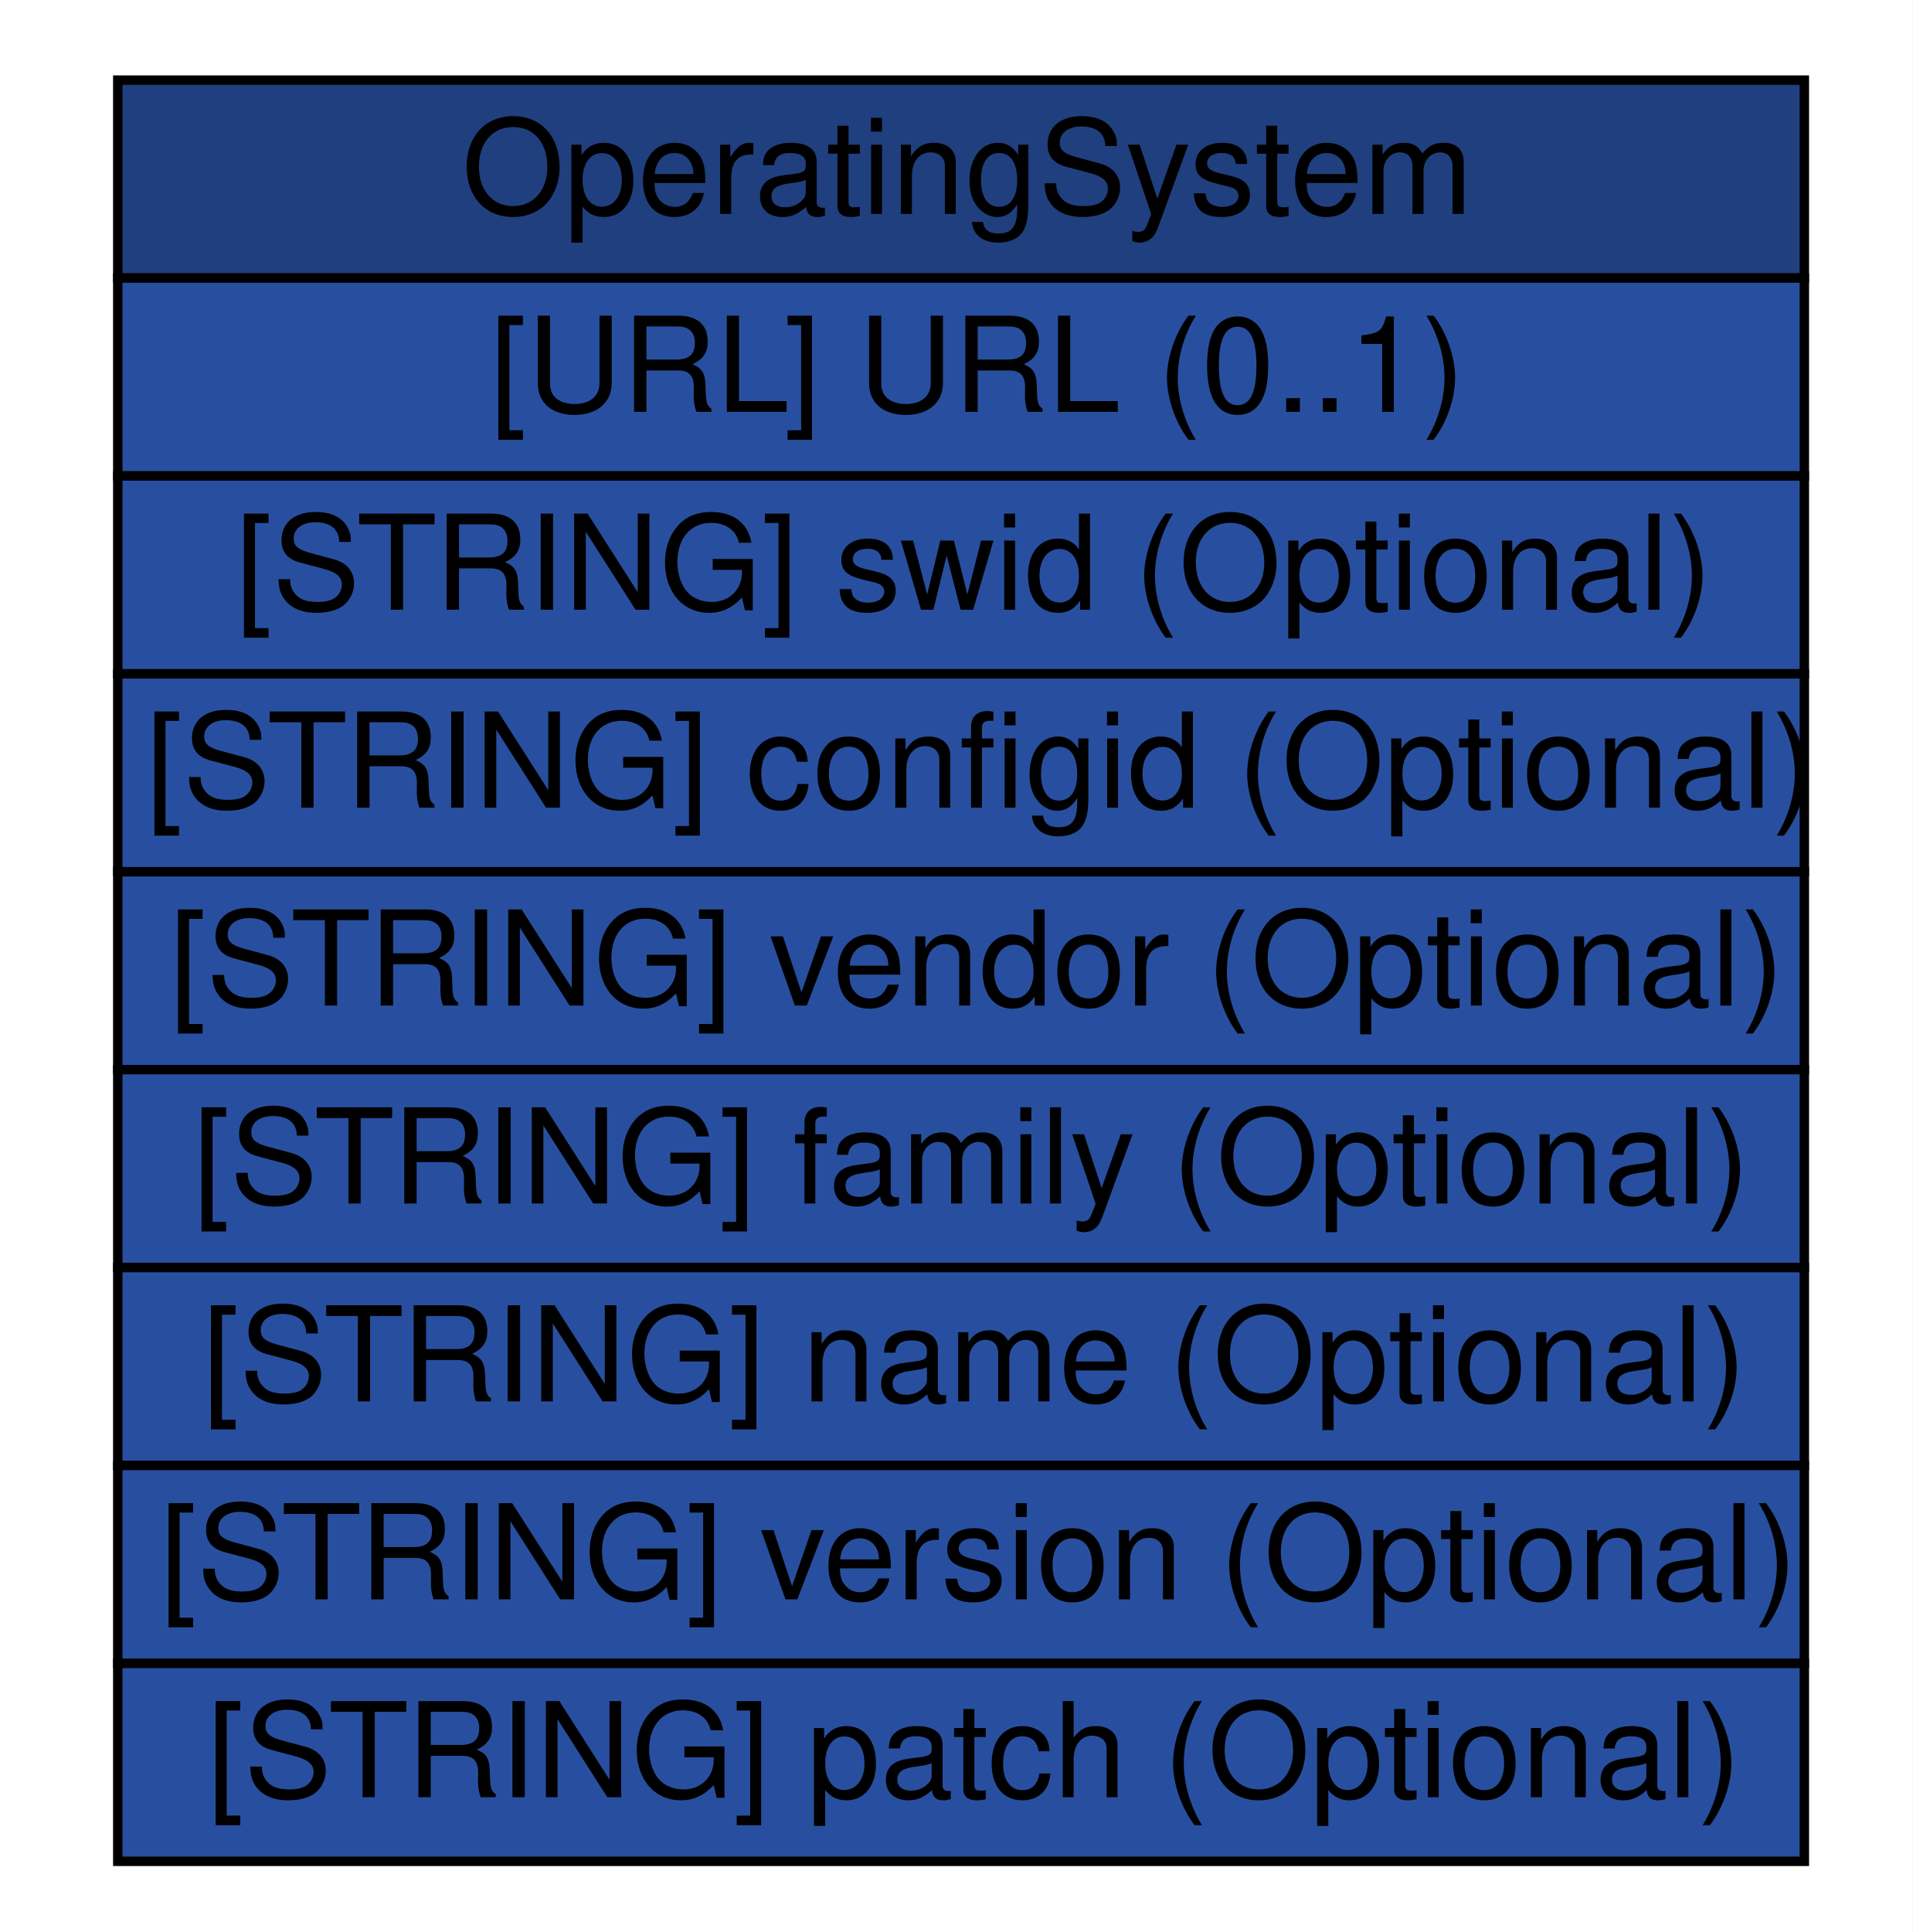
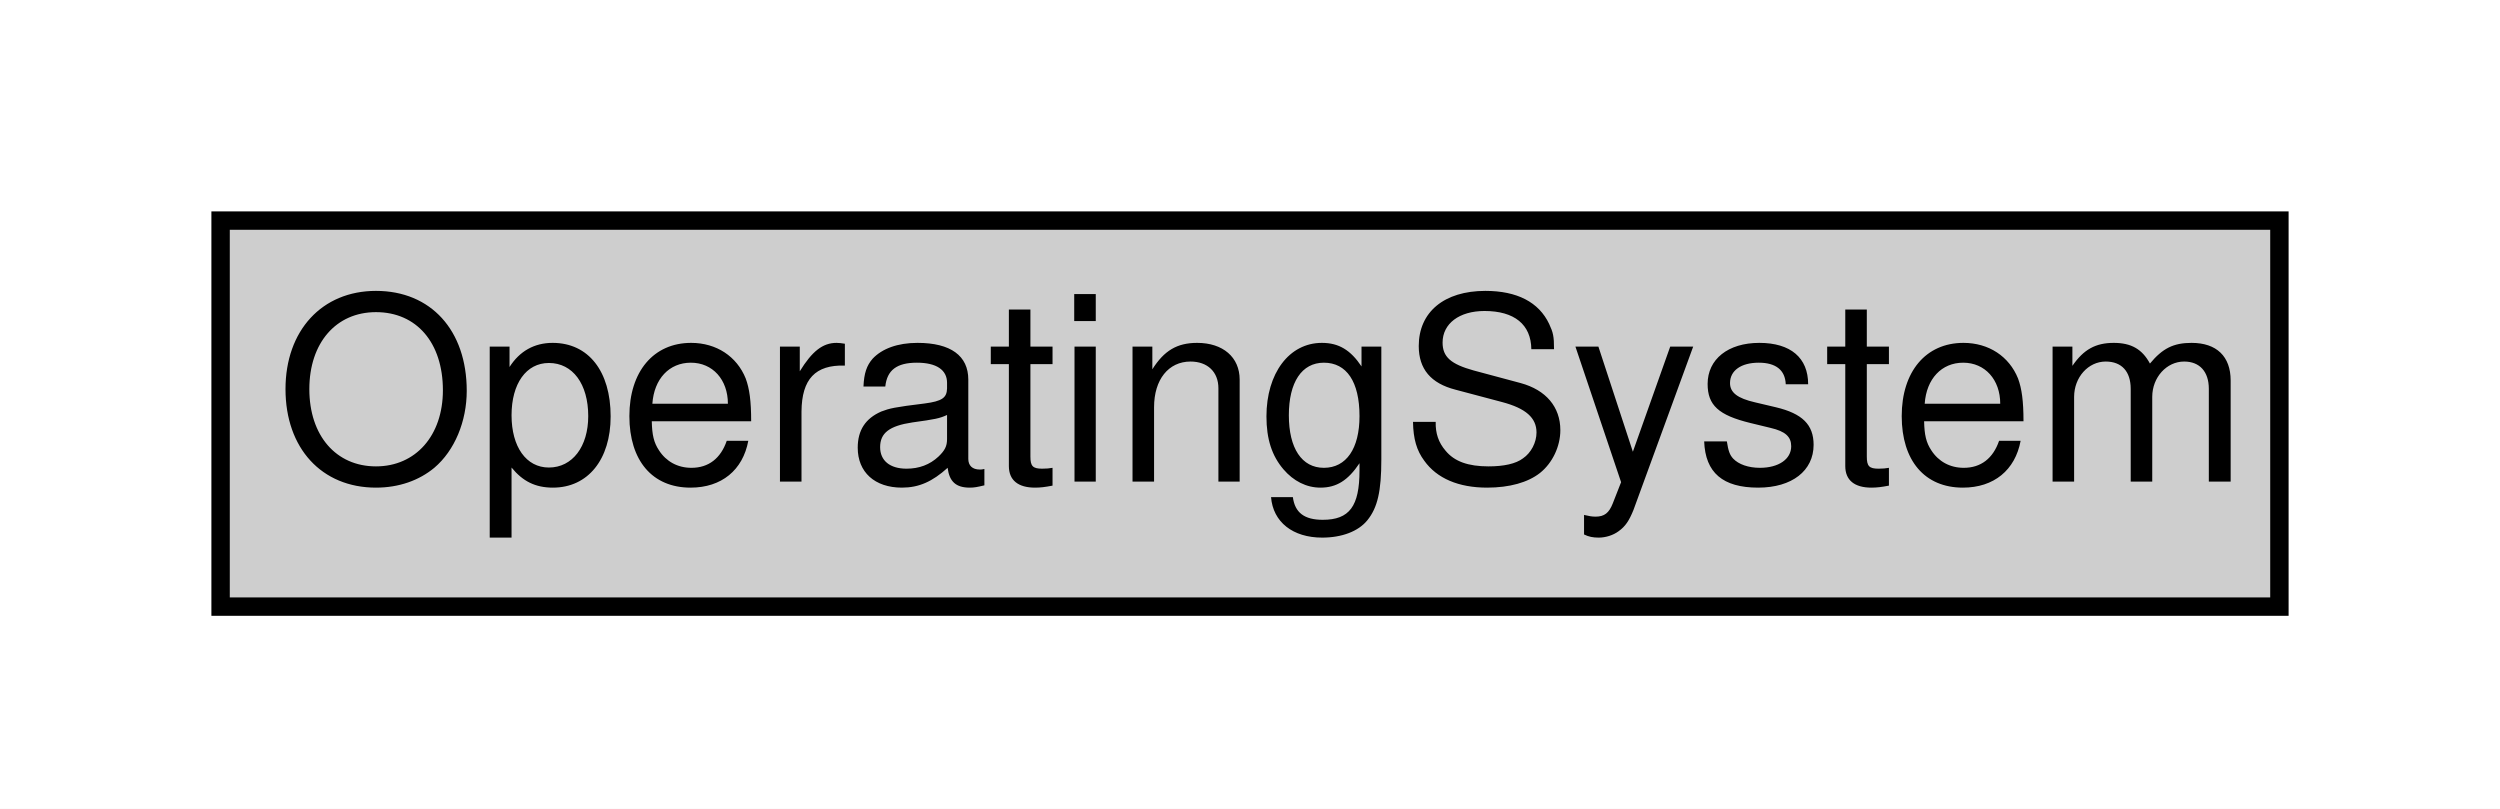
- <svg xmlns="http://www.w3.org/2000/svg" xmlns:xlink="http://www.w3.org/1999/xlink" width="203pt" height="205pt" viewBox="0.00 0.00 203.00 205.00">
-   <g id="graph0" class="graph" transform="scale(1 1) rotate(0) translate(4 201)">
-     <polygon fill="#ffffff" stroke="transparent" points="-4,4 -4,-201 199,-201 199,4 -4,4" />
+ <svg xmlns="http://www.w3.org/2000/svg" xmlns:xlink="http://www.w3.org/1999/xlink" width="136pt" height="44pt" viewBox="0.00 0.00 136.00 44.00">
+   <g id="graph0" class="graph" transform="scale(1 1) rotate(0) translate(4 40)">
+     <polygon fill="#ffffff" stroke="transparent" points="-4,4 -4,-40 132,-40 132,4 -4,4" />
    <g id="node1" class="node">
      <g id="a_node1_0">
        <a xlink:href="/idmef_parser/IODEF/OperatingSystem.html" xlink:title="The OperatingSystem class describes the operating system running on a System. The definition is identical to the Application class (Section 3.17.1). ">
-           <polygon fill="#203f7f" stroke="transparent" points="8.5,-171.5 8.5,-192.5 187.5,-192.5 187.5,-171.5 8.5,-171.5" />
-           <polygon fill="none" stroke="#000000" points="8.5,-171.5 8.5,-192.5 187.5,-192.5 187.5,-171.5 8.5,-171.5" />
-           <text text-anchor="start" x="45" y="-178.3" font-family="Nimbus Sans L" font-size="14.00" fill="#000000">OperatingSystem</text>
-         </a>
-       </g>
-       <g id="a_node1_1">
-         <a xlink:href="/idmef_parser/IODEF/OperatingSystem.html" xlink:title="A URL describing the application.">
-           <polygon fill="#284f9f" stroke="transparent" points="8.5,-150.5 8.5,-171.5 187.5,-171.5 187.5,-150.5 8.5,-150.5" />
-           <polygon fill="none" stroke="#000000" points="8.5,-150.5 8.5,-171.5 187.5,-171.5 187.5,-150.5 8.5,-150.5" />
-           <text text-anchor="start" x="48" y="-157.3" font-family="Nimbus Sans L" font-size="14.00" fill="#000000">[URL] URL (0..1)</text>
-         </a>
-       </g>
-       <g id="a_node1_2">
-         <a xlink:href="/idmef_parser/IODEF/OperatingSystem.html" xlink:title="An identifier that can be used to reference this software.">
-           <polygon fill="#284f9f" stroke="transparent" points="8.5,-129.5 8.5,-150.5 187.5,-150.5 187.5,-129.5 8.5,-129.5" />
-           <polygon fill="none" stroke="#000000" points="8.5,-129.5 8.5,-150.5 187.5,-150.5 187.5,-129.5 8.5,-129.5" />
-           <text text-anchor="start" x="21" y="-136.3" font-family="Nimbus Sans L" font-size="14.00" fill="#000000">[STRING] swid (Optional)</text>
-         </a>
-       </g>
-       <g id="a_node1_3">
-         <a xlink:href="/idmef_parser/IODEF/OperatingSystem.html" xlink:title="An identifier that can be used to reference a particular configuration of this software.">
-           <polygon fill="#284f9f" stroke="transparent" points="8.5,-108.5 8.5,-129.5 187.5,-129.5 187.5,-108.5 8.5,-108.5" />
-           <polygon fill="none" stroke="#000000" points="8.5,-108.5 8.5,-129.5 187.5,-129.5 187.5,-108.5 8.5,-108.5" />
-           <text text-anchor="start" x="11.5" y="-115.3" font-family="Nimbus Sans L" font-size="14.00" fill="#000000">[STRING] configid (Optional)</text>
-         </a>
-       </g>
-       <g id="a_node1_4">
-         <a xlink:href="/idmef_parser/IODEF/OperatingSystem.html" xlink:title="Vendor name of the software.">
-           <polygon fill="#284f9f" stroke="transparent" points="8.5,-87.5 8.5,-108.5 187.5,-108.5 187.5,-87.5 8.5,-87.5" />
-           <polygon fill="none" stroke="#000000" points="8.5,-87.5 8.5,-108.5 187.5,-108.5 187.5,-87.5 8.5,-87.5" />
-           <text text-anchor="start" x="14" y="-94.3" font-family="Nimbus Sans L" font-size="14.00" fill="#000000">[STRING] vendor (Optional)</text>
-         </a>
-       </g>
-       <g id="a_node1_5">
-         <a xlink:href="/idmef_parser/IODEF/OperatingSystem.html" xlink:title="Family of the software.">
-           <polygon fill="#284f9f" stroke="transparent" points="8.5,-66.5 8.5,-87.5 187.5,-87.5 187.5,-66.5 8.5,-66.5" />
-           <polygon fill="none" stroke="#000000" points="8.5,-66.5 8.5,-87.5 187.5,-87.5 187.5,-66.5 8.5,-66.5" />
-           <text text-anchor="start" x="16.5" y="-73.3" font-family="Nimbus Sans L" font-size="14.00" fill="#000000">[STRING] family (Optional)</text>
-         </a>
-       </g>
-       <g id="a_node1_6">
-         <a xlink:href="/idmef_parser/IODEF/OperatingSystem.html" xlink:title="Name of the software.">
-           <polygon fill="#284f9f" stroke="transparent" points="8.5,-45.5 8.5,-66.5 187.5,-66.5 187.5,-45.5 8.5,-45.5" />
-           <polygon fill="none" stroke="#000000" points="8.5,-45.5 8.5,-66.5 187.5,-66.5 187.5,-45.5 8.5,-45.5" />
-           <text text-anchor="start" x="17.5" y="-52.3" font-family="Nimbus Sans L" font-size="14.00" fill="#000000">[STRING] name (Optional)</text>
-         </a>
-       </g>
-       <g id="a_node1_7">
-         <a xlink:href="/idmef_parser/IODEF/OperatingSystem.html" xlink:title="Version of the software.">
-           <polygon fill="#284f9f" stroke="transparent" points="8.5,-24.5 8.5,-45.5 187.5,-45.5 187.5,-24.5 8.5,-24.5" />
-           <polygon fill="none" stroke="#000000" points="8.5,-24.5 8.5,-45.5 187.5,-45.5 187.5,-24.5 8.5,-24.5" />
-           <text text-anchor="start" x="13" y="-31.3" font-family="Nimbus Sans L" font-size="14.00" fill="#000000">[STRING] version (Optional)</text>
-         </a>
-       </g>
-       <g id="a_node1_8">
-         <a xlink:href="/idmef_parser/IODEF/OperatingSystem.html" xlink:title="Patch or service pack level of the software.">
-           <polygon fill="#284f9f" stroke="transparent" points="8.5,-3.5 8.5,-24.5 187.5,-24.5 187.5,-3.5 8.5,-3.5" />
-           <polygon fill="none" stroke="#000000" points="8.5,-3.5 8.5,-24.5 187.5,-24.5 187.5,-3.5 8.5,-3.5" />
-           <text text-anchor="start" x="18" y="-10.3" font-family="Nimbus Sans L" font-size="14.00" fill="#000000">[STRING] patch (Optional)</text>
+           <polygon fill="#cecece" stroke="transparent" points="8,-7 8,-28 120,-28 120,-7 8,-7" />
+           <polygon fill="none" stroke="#000000" points="8,-7 8,-28 120,-28 120,-7 8,-7" />
+           <text text-anchor="start" x="11" y="-13.8" font-family="Nimbus Sans L" font-size="14.00" fill="#000000">OperatingSystem</text>
        </a>
      </g>
    </g>
  </g>
</svg>
